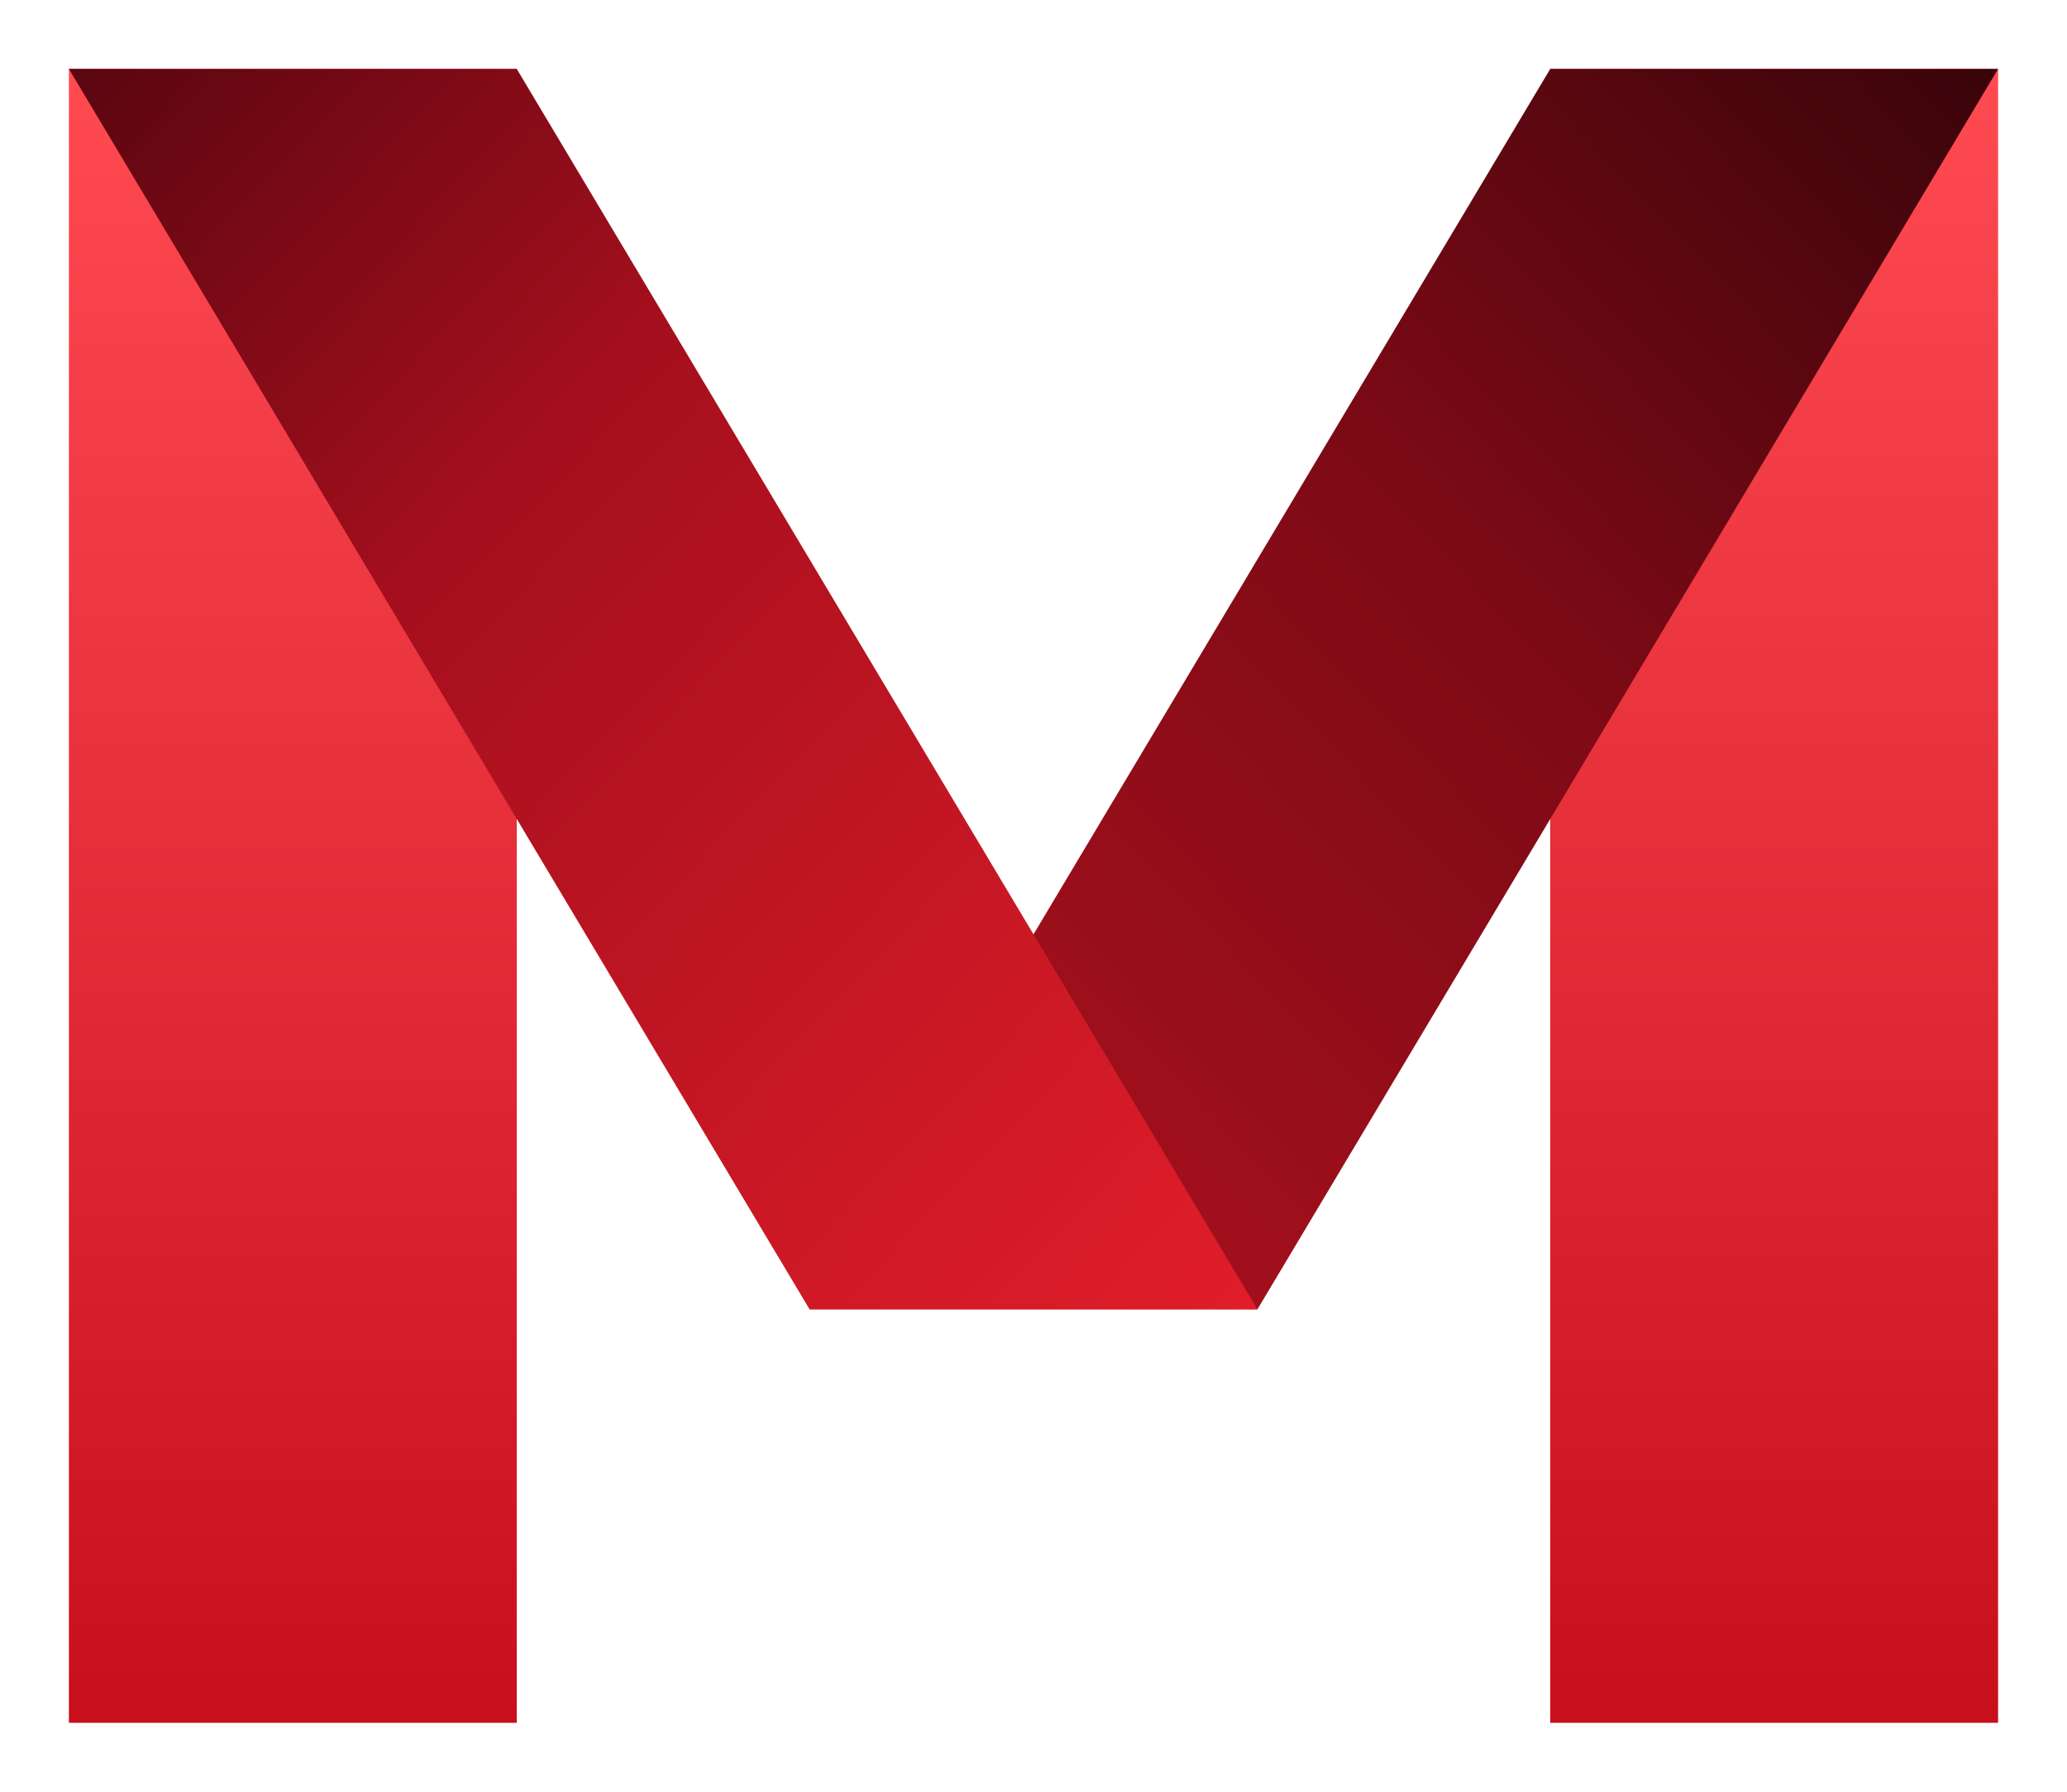
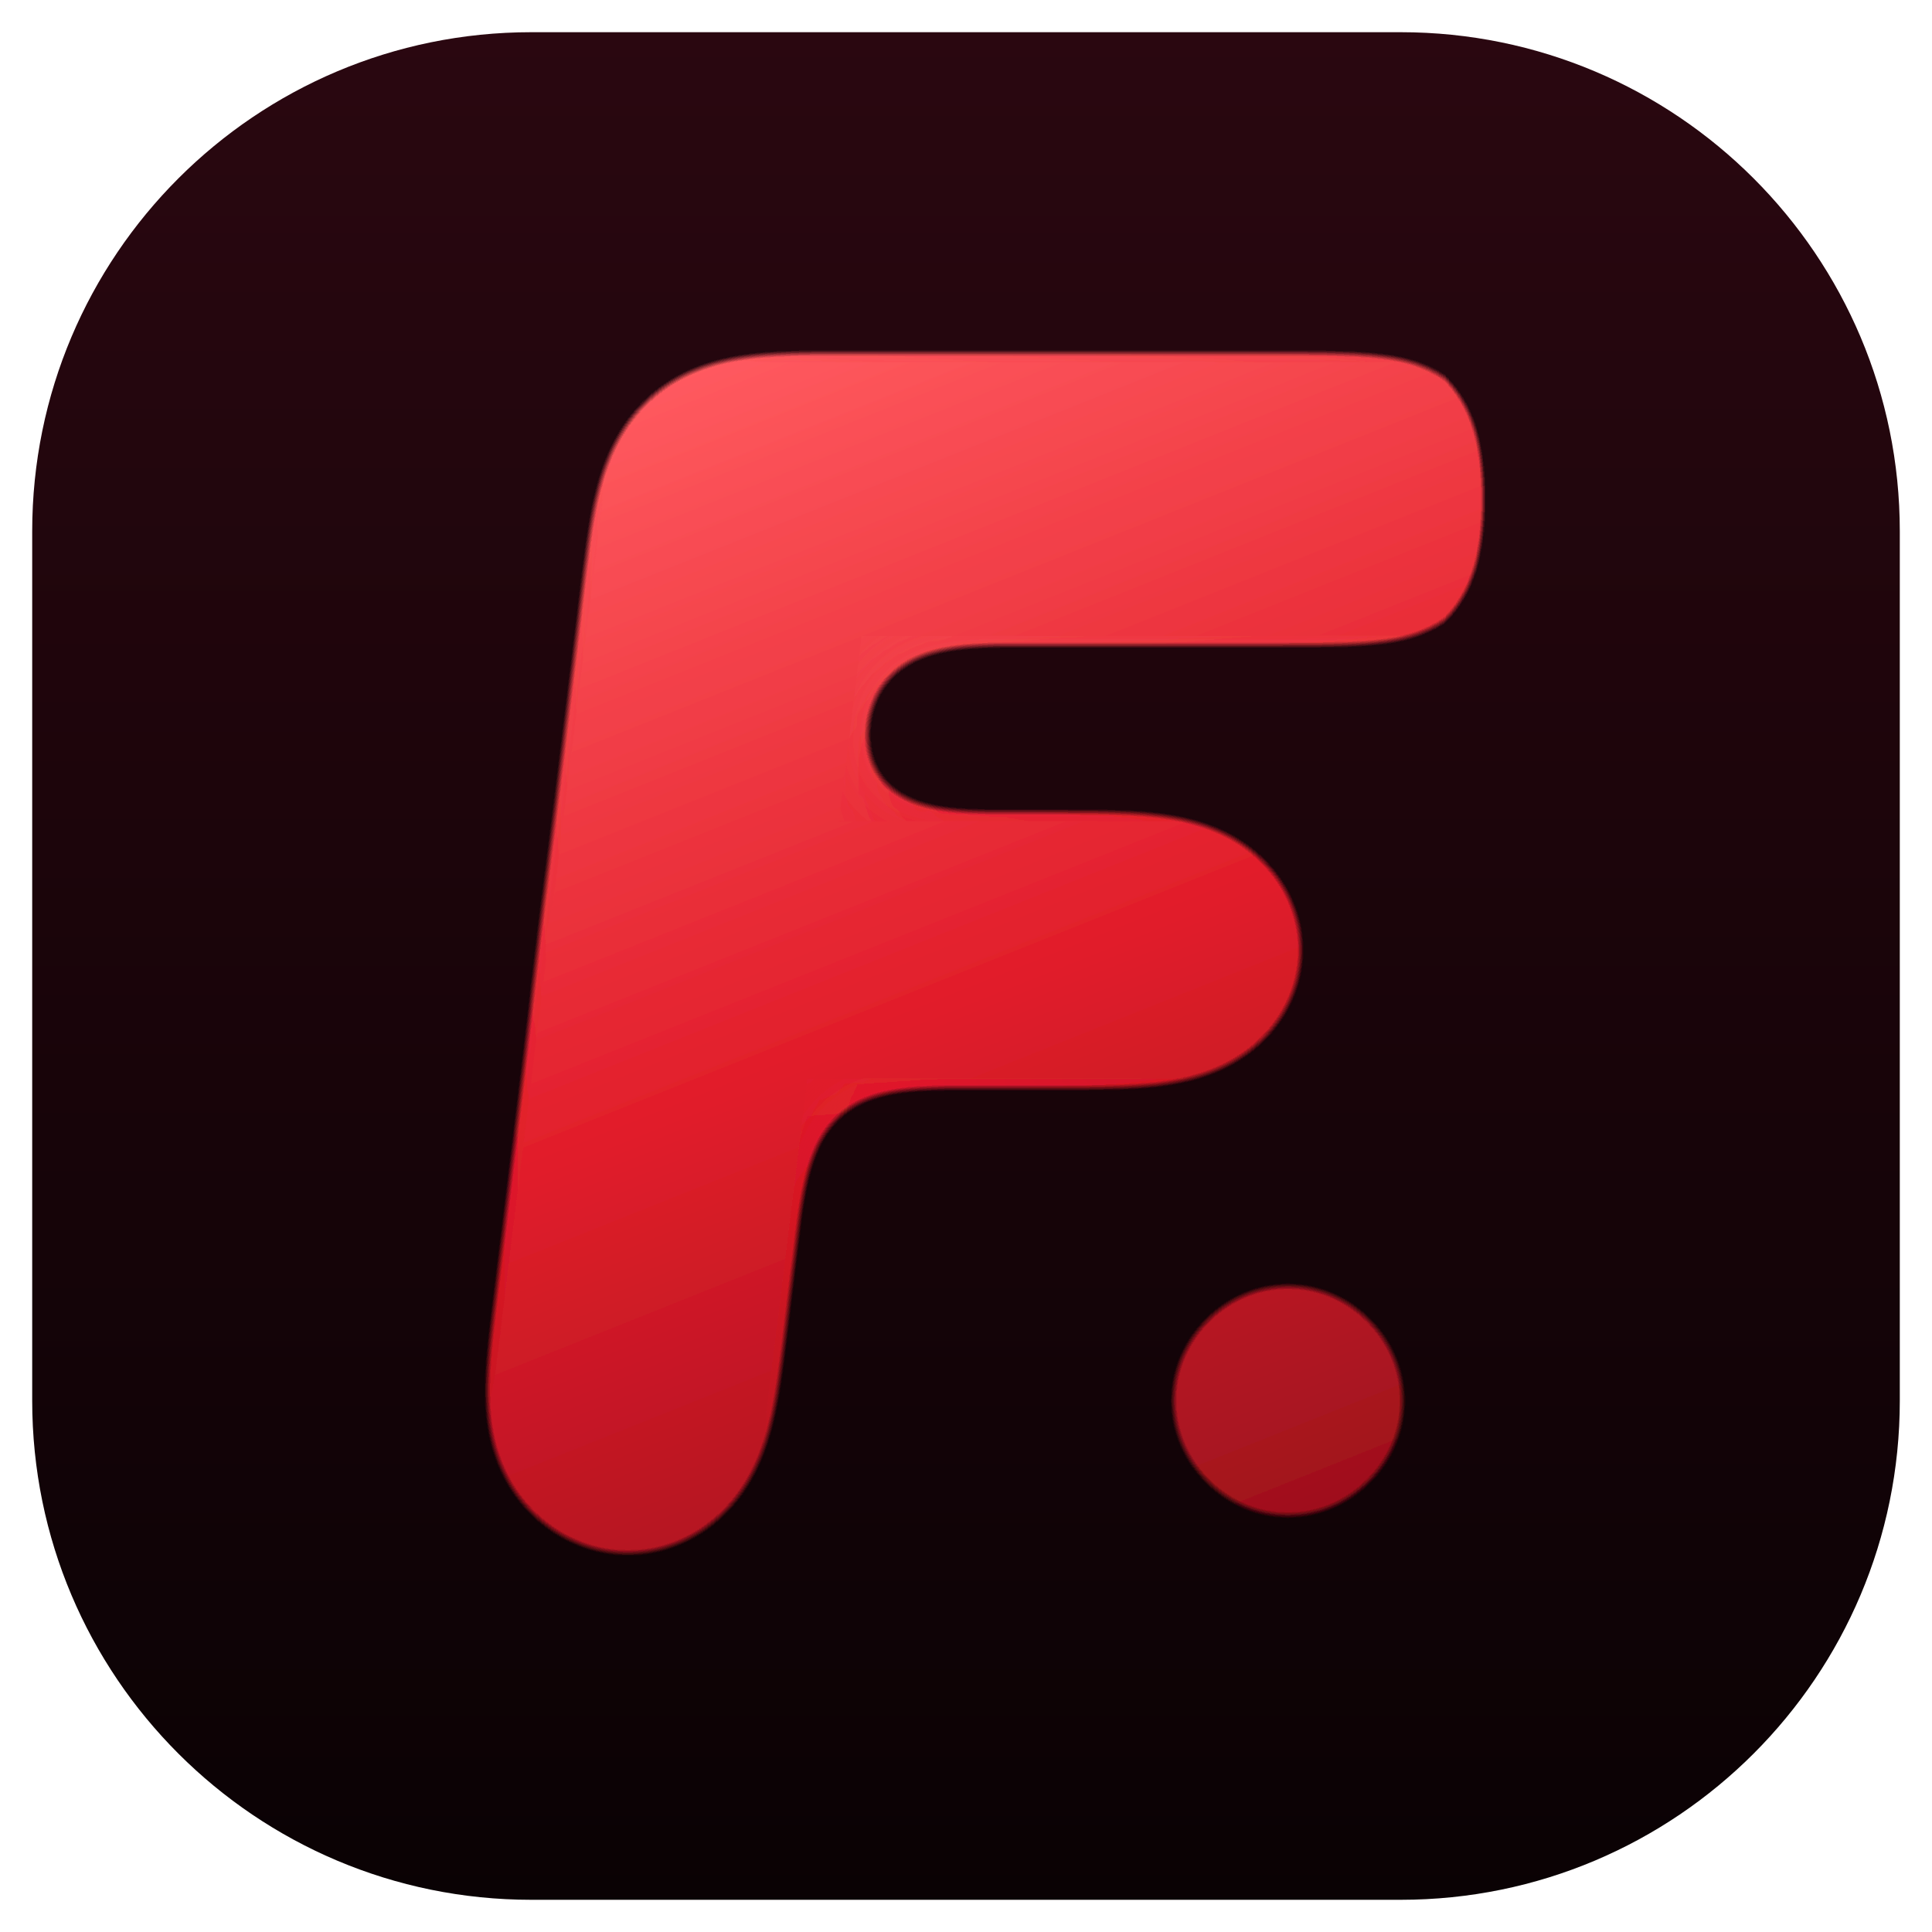
- <svg xmlns="http://www.w3.org/2000/svg" viewBox="30 34 60 52">
+ <svg xmlns="http://www.w3.org/2000/svg" viewBox="0 0 120 120">
  <defs>
-     <linearGradient id="fundo" x1="0" y1="0" x2="0" y2="1">
+     <linearGradient id="f" x1="0" y1="0" x2="0" y2="1">
      <stop offset="0" stop-color="#2a0710" />
-       <stop offset="1" stop-color="#0c0204" />
+       <stop offset="1" stop-color="#0a0204" />
    </linearGradient>
-     <linearGradient id="haste" x1="0" y1="0" x2="0" y2="1">
-       <stop offset="0" stop-color="#ff4a52" />
-       <stop offset="1" stop-color="#c8101d" />
+     <linearGradient id="g" x1="24" y1="0" x2="72" y2="120" gradientUnits="userSpaceOnUse">
+       <stop offset="0" stop-color="#ffd9cc" />
+       <stop offset=".22" stop-color="#ff5a5f" />
+       <stop offset=".55" stop-color="#e11d2a" />
+       <stop offset="1" stop-color="#7a0a17" />
    </linearGradient>
-     <linearGradient id="dobra" x1="0" y1="0" x2="1" y2="1">
-       <stop offset="0" stop-color="#5a0610" />
-       <stop offset=".35" stop-color="#a50f1d" />
-       <stop offset="1" stop-color="#e11d2a" />
-     </linearGradient>
-     <linearGradient id="dobra2" x1="1" y1="0" x2="0" y2="1">
-       <stop offset="0" stop-color="#3a040a" />
-       <stop offset=".4" stop-color="#7a0a15" />
-       <stop offset="1" stop-color="#b3121f" />
-     </linearGradient>
-     <linearGradient id="borda" x1="0" y1="0" x2="0" y2="1">
-       <stop offset="0" stop-color="#fff" stop-opacity=".22" />
-       <stop offset=".5" stop-color="#fff" stop-opacity=".04" />
-       <stop offset="1" stop-color="#fff" stop-opacity=".1" />
-     </linearGradient>
+     <filter id="goo">
+       <feGaussianBlur stdDeviation="3.6" result="b" />
+       <feColorMatrix in="b" values="1 0 0 0 0 0 1 0 0 0 0 0 1 0 0 0 0 0 24 -10" result="m" />
+       <feComposite in="SourceGraphic" in2="m" operator="atop" />
+     </filter>
  </defs>
-   <polygon points="32,36 45,36 45,84 32,84" fill="url(#haste)" />
-   <polygon points="75,36 88,36 88,84 75,84" fill="url(#haste)" />
-   <polygon points="88,36 75,36 53.5,72 66.5,72" fill="url(#dobra2)" />
-   <polygon points="32,36 45,36 66.5,72 53.5,72" fill="url(#dobra)" />
+   <rect x="2" y="2" width="116" height="116" rx="31" fill="url(#f)" />
+   <g filter="url(#goo)" fill="url(#g)" stroke="url(#g)" stroke-linecap="round" fill-opacity="1">
+     <circle cx="46" cy="31" r="8.6" stroke="none" />
+     <circle cx="42.5" cy="59" r="8.6" stroke="none" />
+     <circle cx="39" cy="88" r="8.6" stroke="none" />
+     <path d="M46 31 L39 88" stroke-width="17" fill="none" />
+     <path d="M46 31 L87 31" stroke-width="17" fill="none" />
+     <path d="M42.5 59 L73 59" stroke-width="16" fill="none" />
+     <circle cx="80" cy="87" r="7.4" stroke="none" />
+   </g>
</svg>
